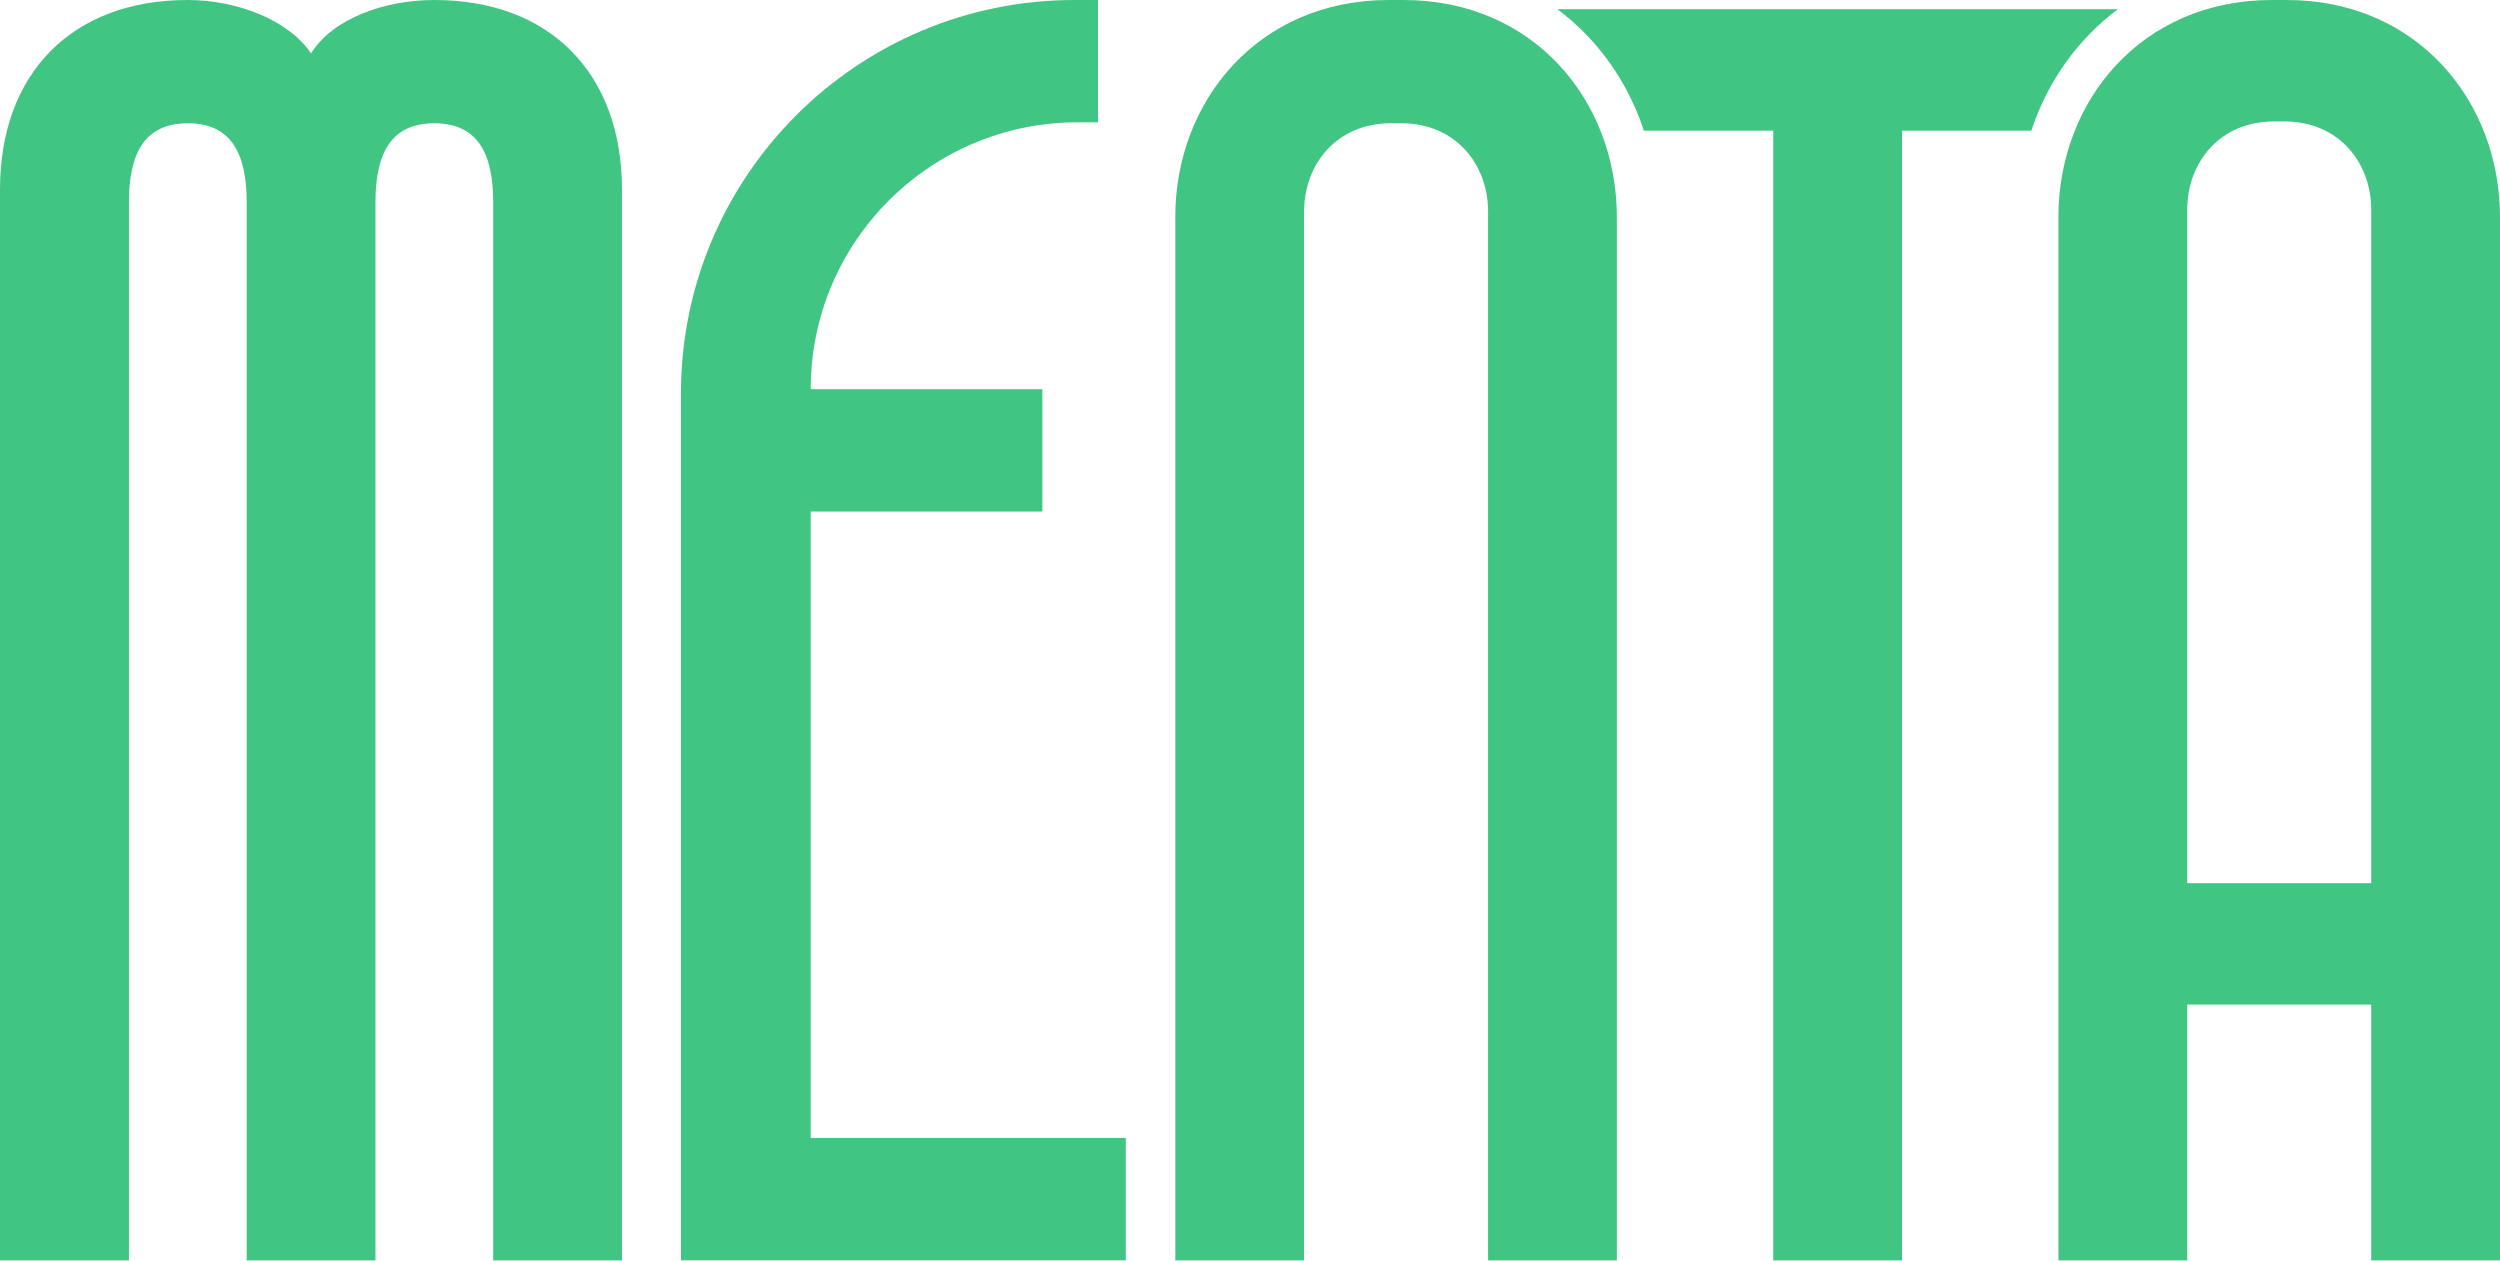
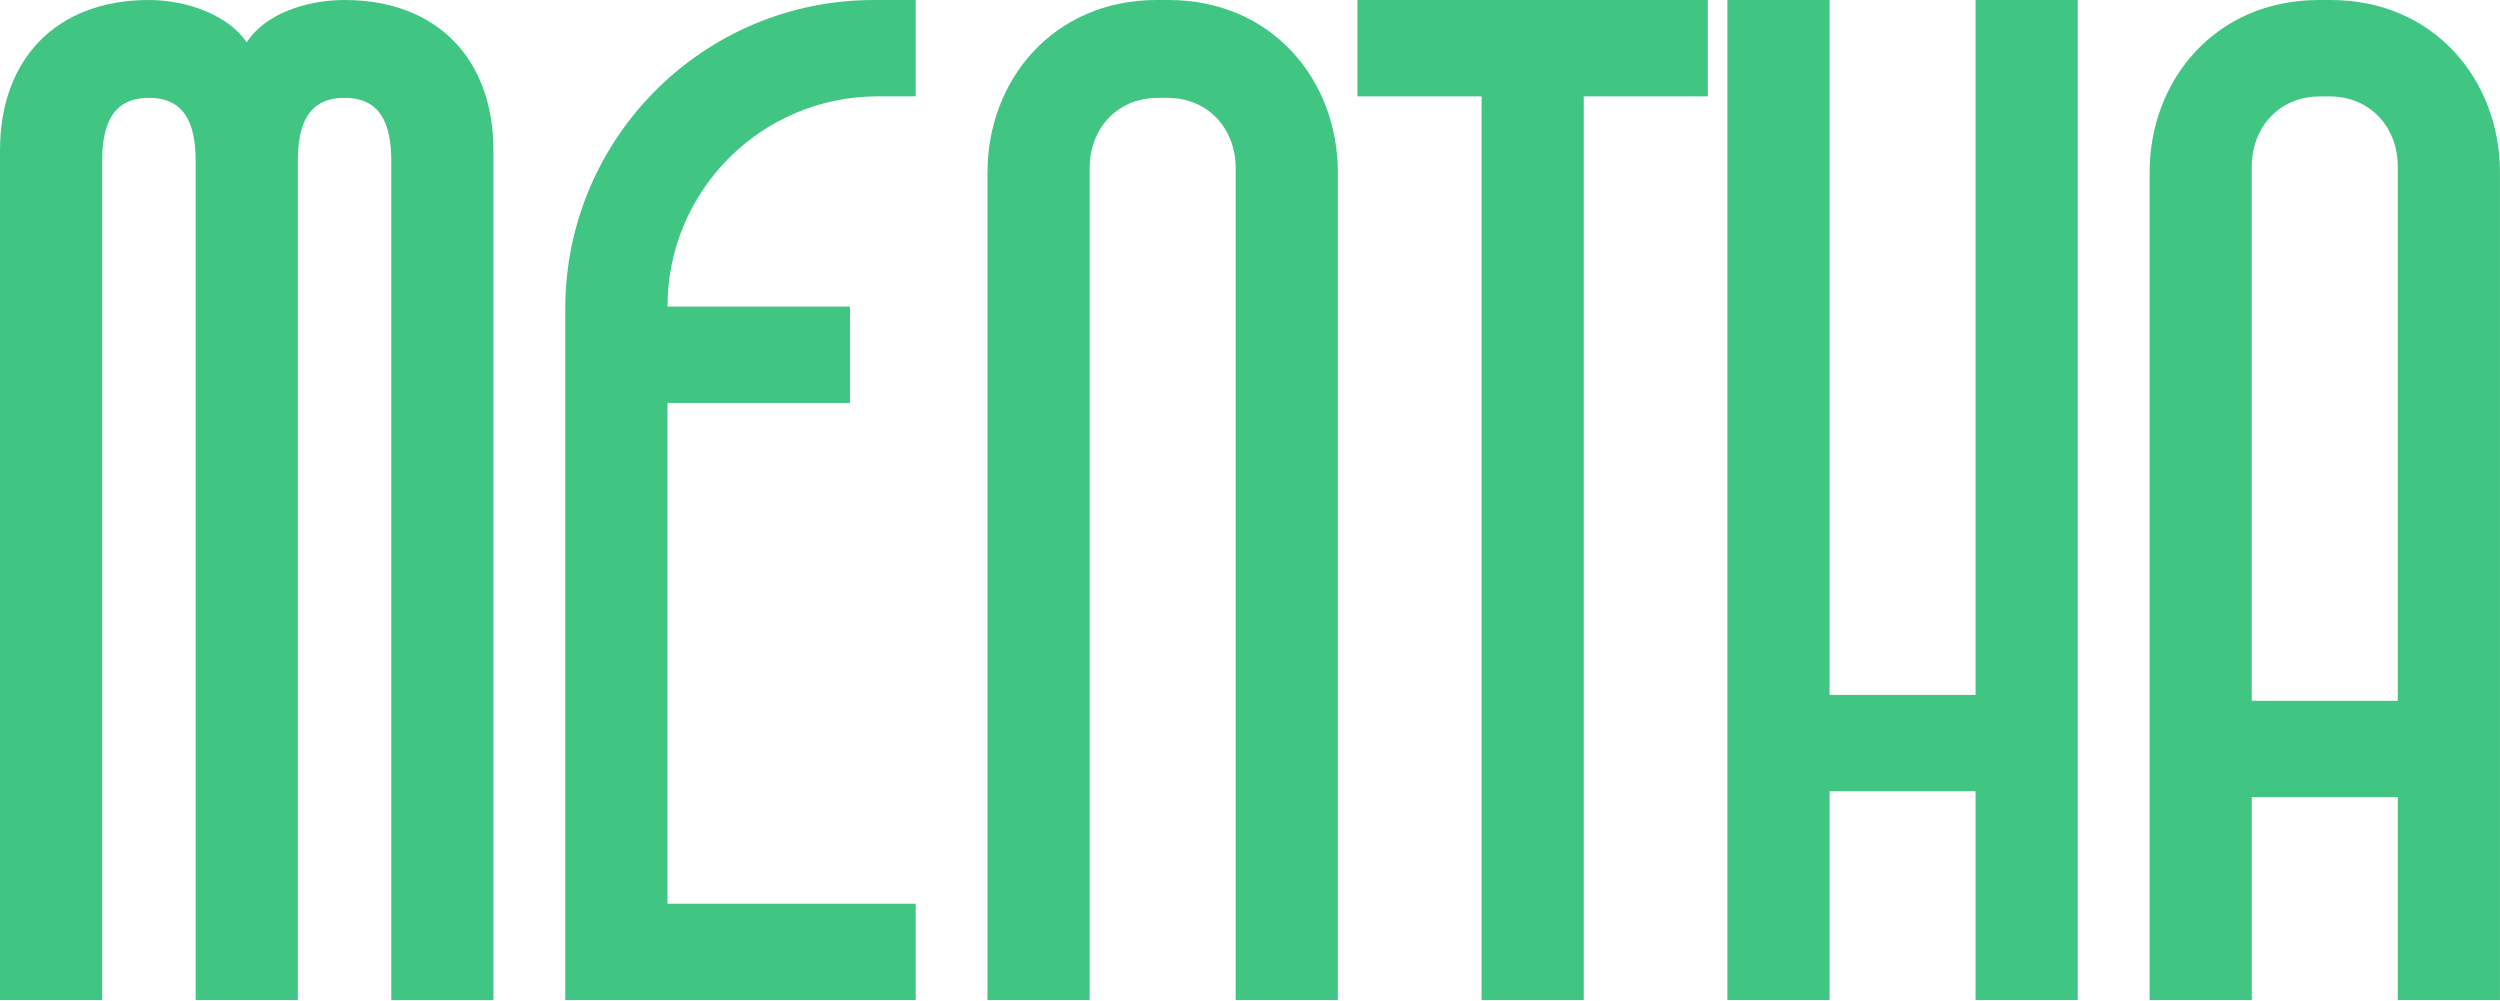
- <svg xmlns="http://www.w3.org/2000/svg" id="a" viewBox="0 0 491.74 247.91">
+ <svg xmlns="http://www.w3.org/2000/svg" id="a" viewBox="0 0 696.08 278.45">
  <defs>
-     <style>.b{fill:#40c682;}.c{isolation:isolate;}</style>
+     <style>.b{fill:#40c682;}</style>
  </defs>
-   <g class="c">
-     <path class="b" d="M0,37.28C0,14.48,14.11,0,36.92,0c9.77,0,19.9,3.98,24.25,10.5,4.34-6.88,14.48-10.5,24.25-10.5,22.8,0,36.92,14.48,36.92,37.28v210.63h-25.33V39.81c0-9.41-2.9-15.56-11.58-15.56s-11.58,6.15-11.58,15.56v208.1h-25.33V39.81c0-9.41-2.9-15.56-11.58-15.56s-11.58,6.15-11.58,15.56v208.1H0V37.28Z" />
-     <path class="b" d="M211.35,0h4.62v24.06h-4.01c-28.99,0-52.5,23.5-52.5,52.5h0s45.57,0,45.57,0v24.06h-45.57v123.22h61.98v24.06h-87.5V77.41C133.94,34.66,168.6,0,211.35,0Z" />
-     <path class="b" d="M231.17,42.71c0-22.8,16.29-42.71,41.98-42.71h2.9c25.7,0,41.98,19.9,41.98,42.71v205.2h-25.33V41.62c0-9.41-6.51-17.37-17.01-17.37h-2.17c-10.5,0-17.01,7.96-17.01,17.37v206.29h-25.33V42.71Z" />
-     <path class="b" d="M416.58,1.81h-110.24c7.86,5.89,13.8,14.14,17.01,23.89h25.44v222.21h25.33V25.7h25.44c3.21-9.75,9.15-18,17.01-23.89Z" />
-     <path class="b" d="M404.88,42.71c0-22.8,16.29-42.71,41.98-42.71h2.9c25.7,0,41.98,19.9,41.98,42.71v205.2h-25.33v-50.31h-36.19v50.31h-25.33V42.71ZM466.41,173.72V41.26c0-9.41-6.51-17.37-17.01-17.37h-2.17c-10.5,0-17.01,7.96-17.01,17.37v132.46h36.19Z" />
-   </g>
+   <path class="b" d="M0,41.88C0,16.27,15.85,0,41.46,0,52.44,0,63.82,4.48,68.7,11.8,73.57,4.07,84.96,0,95.93,0,121.54,0,137.39,16.27,137.39,41.88v236.58h-28.45V44.72c0-10.57-3.25-17.48-13.01-17.48s-13.01,6.91-13.01,17.48v233.73h-28.45V44.72c0-10.57-3.25-17.48-13.01-17.48s-13.01,6.91-13.01,17.48v233.73H0V41.88Z" />
+   <path class="b" d="M243.32,0h11.63v26.83h-10.57c-32.33,0-58.53,26.21-58.53,58.53h0s50.81,0,50.81,0v26.83h-50.81v139.43h69.1v26.83h-97.56V85.93C157.39,38.47,195.86,0,243.32,0Z" />
+   <path class="b" d="M274.95,47.97C274.95,22.36,293.24,0,322.1,0h3.25c28.86,0,47.15,22.36,47.15,47.97v230.48h-28.45V46.75c0-10.57-7.32-19.51-19.11-19.51h-2.44c-11.79,0-19.11,8.94-19.11,19.51v231.7h-28.45V47.97Z" />
+   <path class="b" d="M412.51,26.83h-34.55V0h97.56v26.83h-34.55v251.63h-28.45V26.83Z" />
+   <path class="b" d="M480.96,0h28.45v193.49h40.65V0h28.45v278.45h-28.45v-58.14h-40.65v58.14h-28.45V0Z" />
+   <path class="b" d="M598.52,47.97C598.52,22.36,616.81,0,645.67,0h3.25c28.86,0,47.15,22.36,47.15,47.97v230.48h-28.45v-56.5h-40.65v56.5h-28.45V47.97ZM667.62,195.12V46.35c0-10.57-7.32-19.51-19.11-19.51h-2.44c-11.79,0-19.11,8.94-19.11,19.51v148.78h40.65Z" />
</svg>
